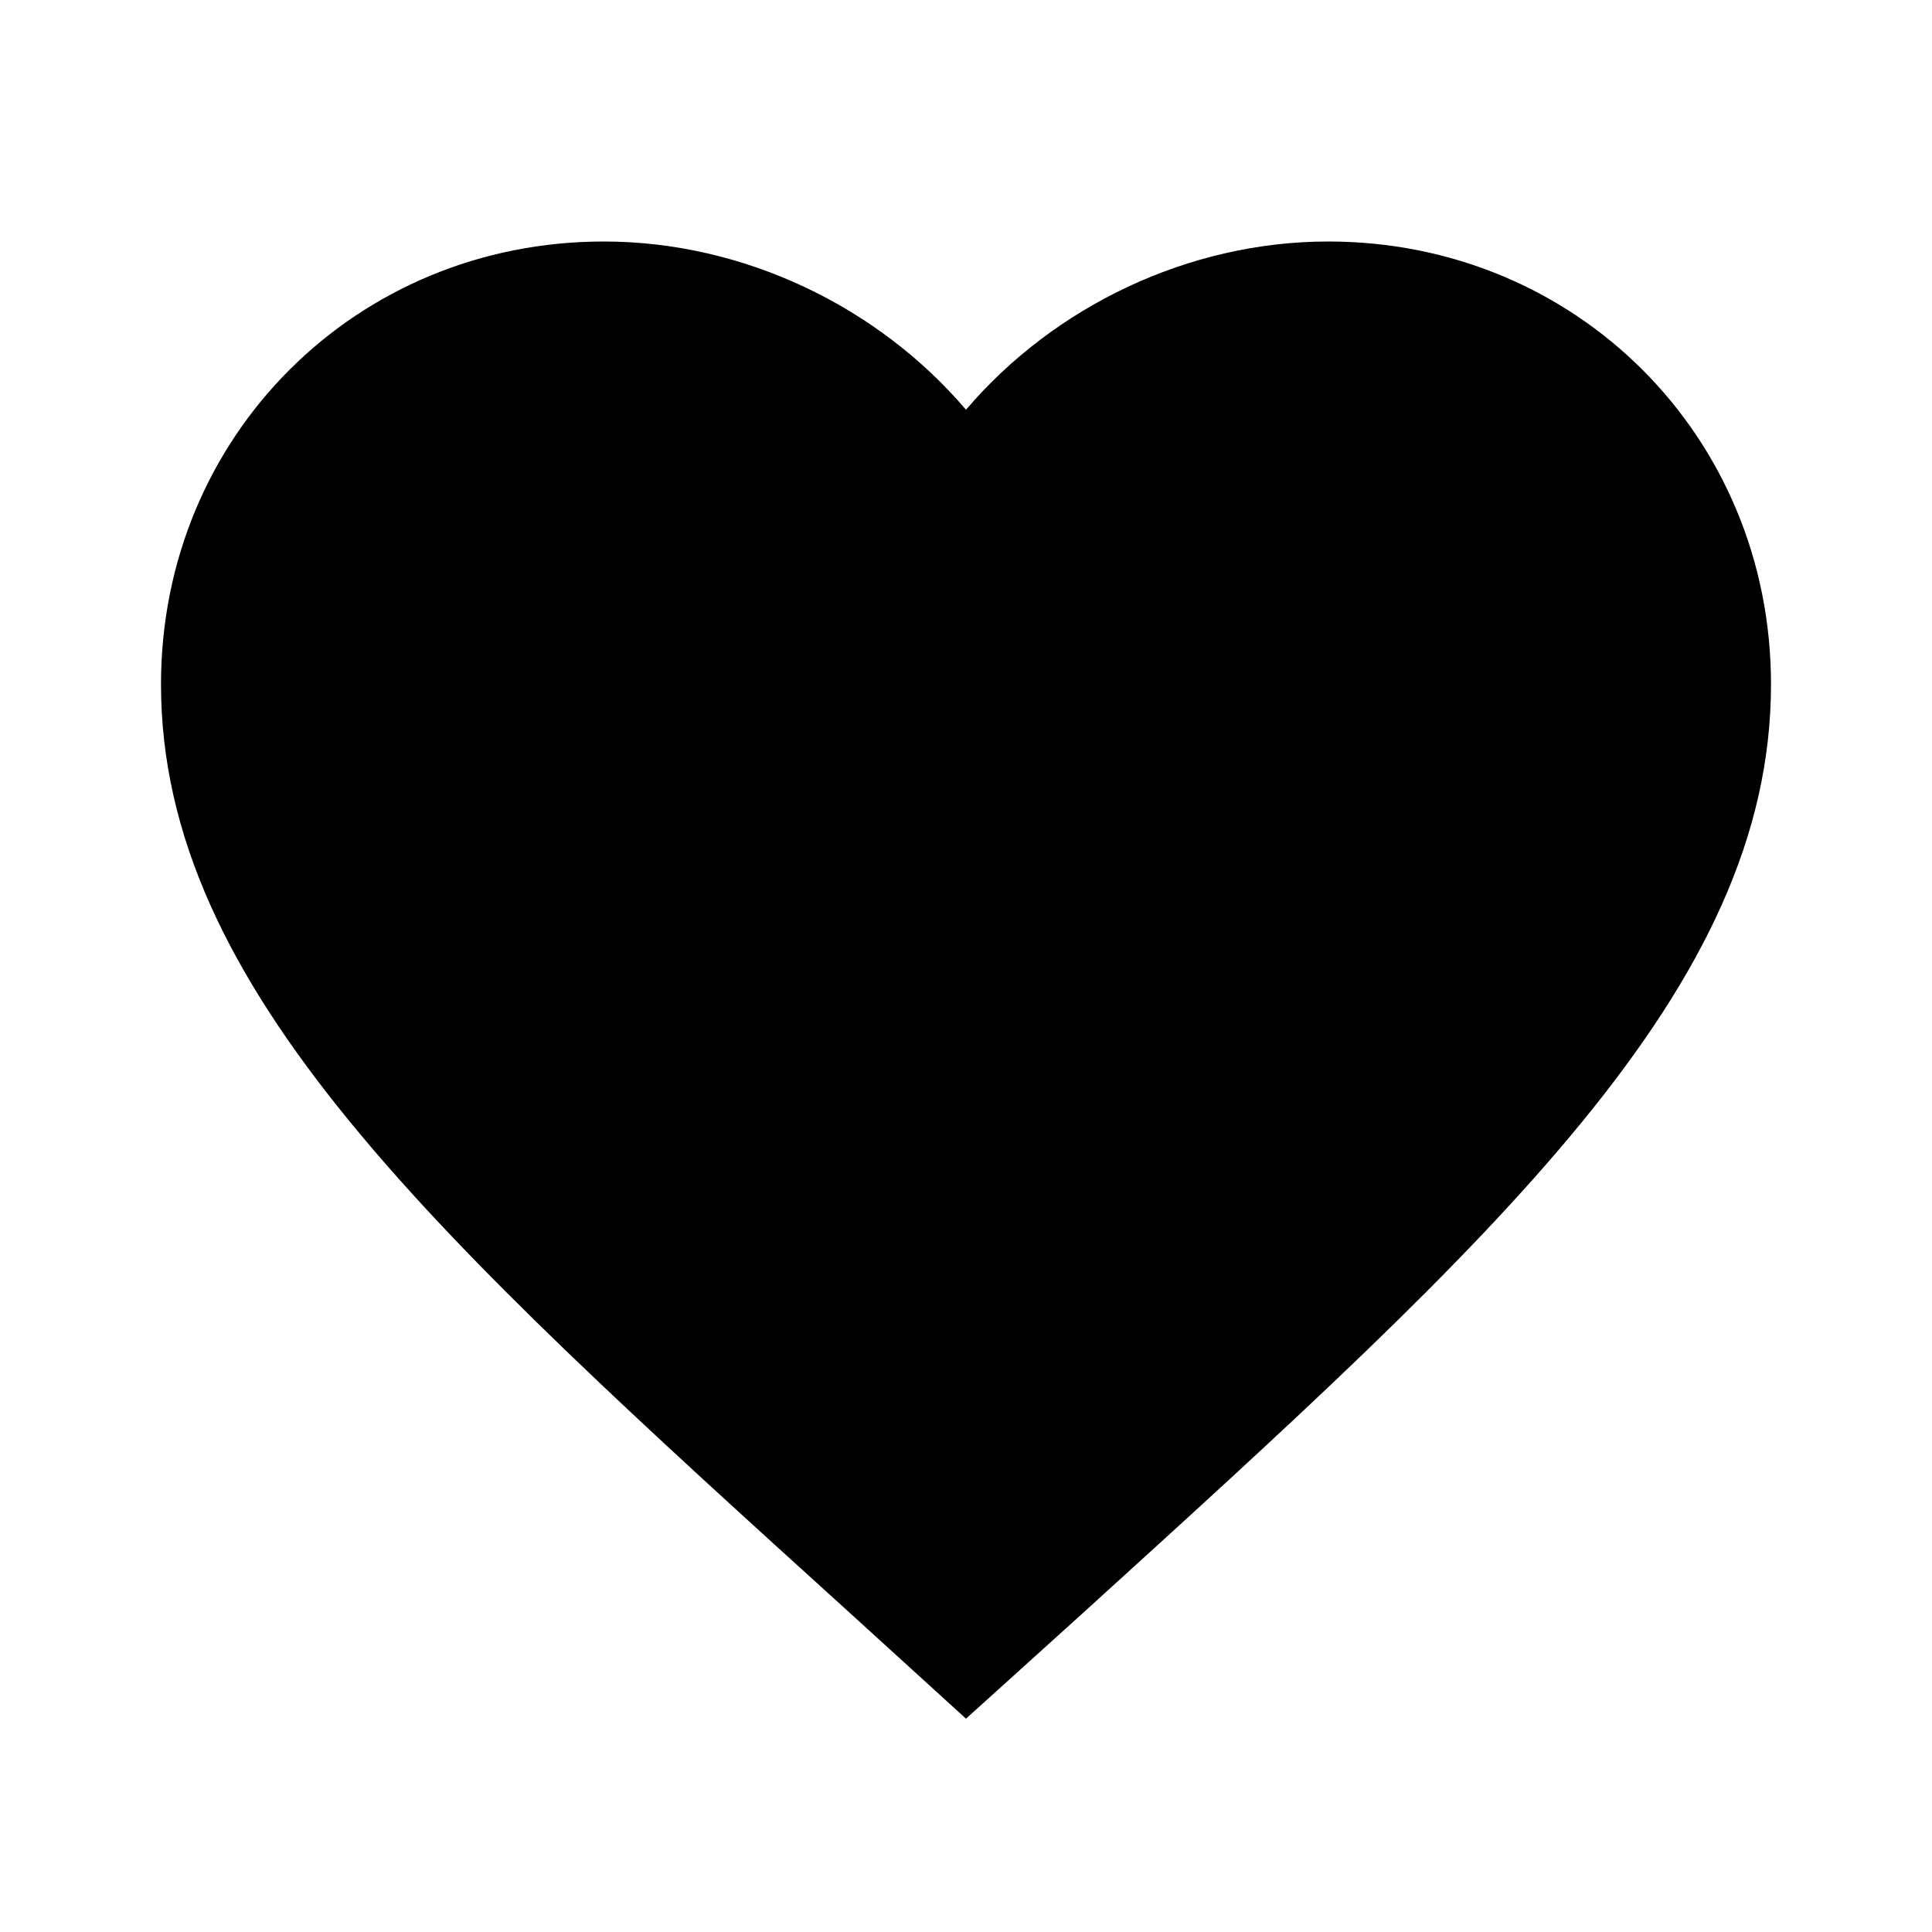
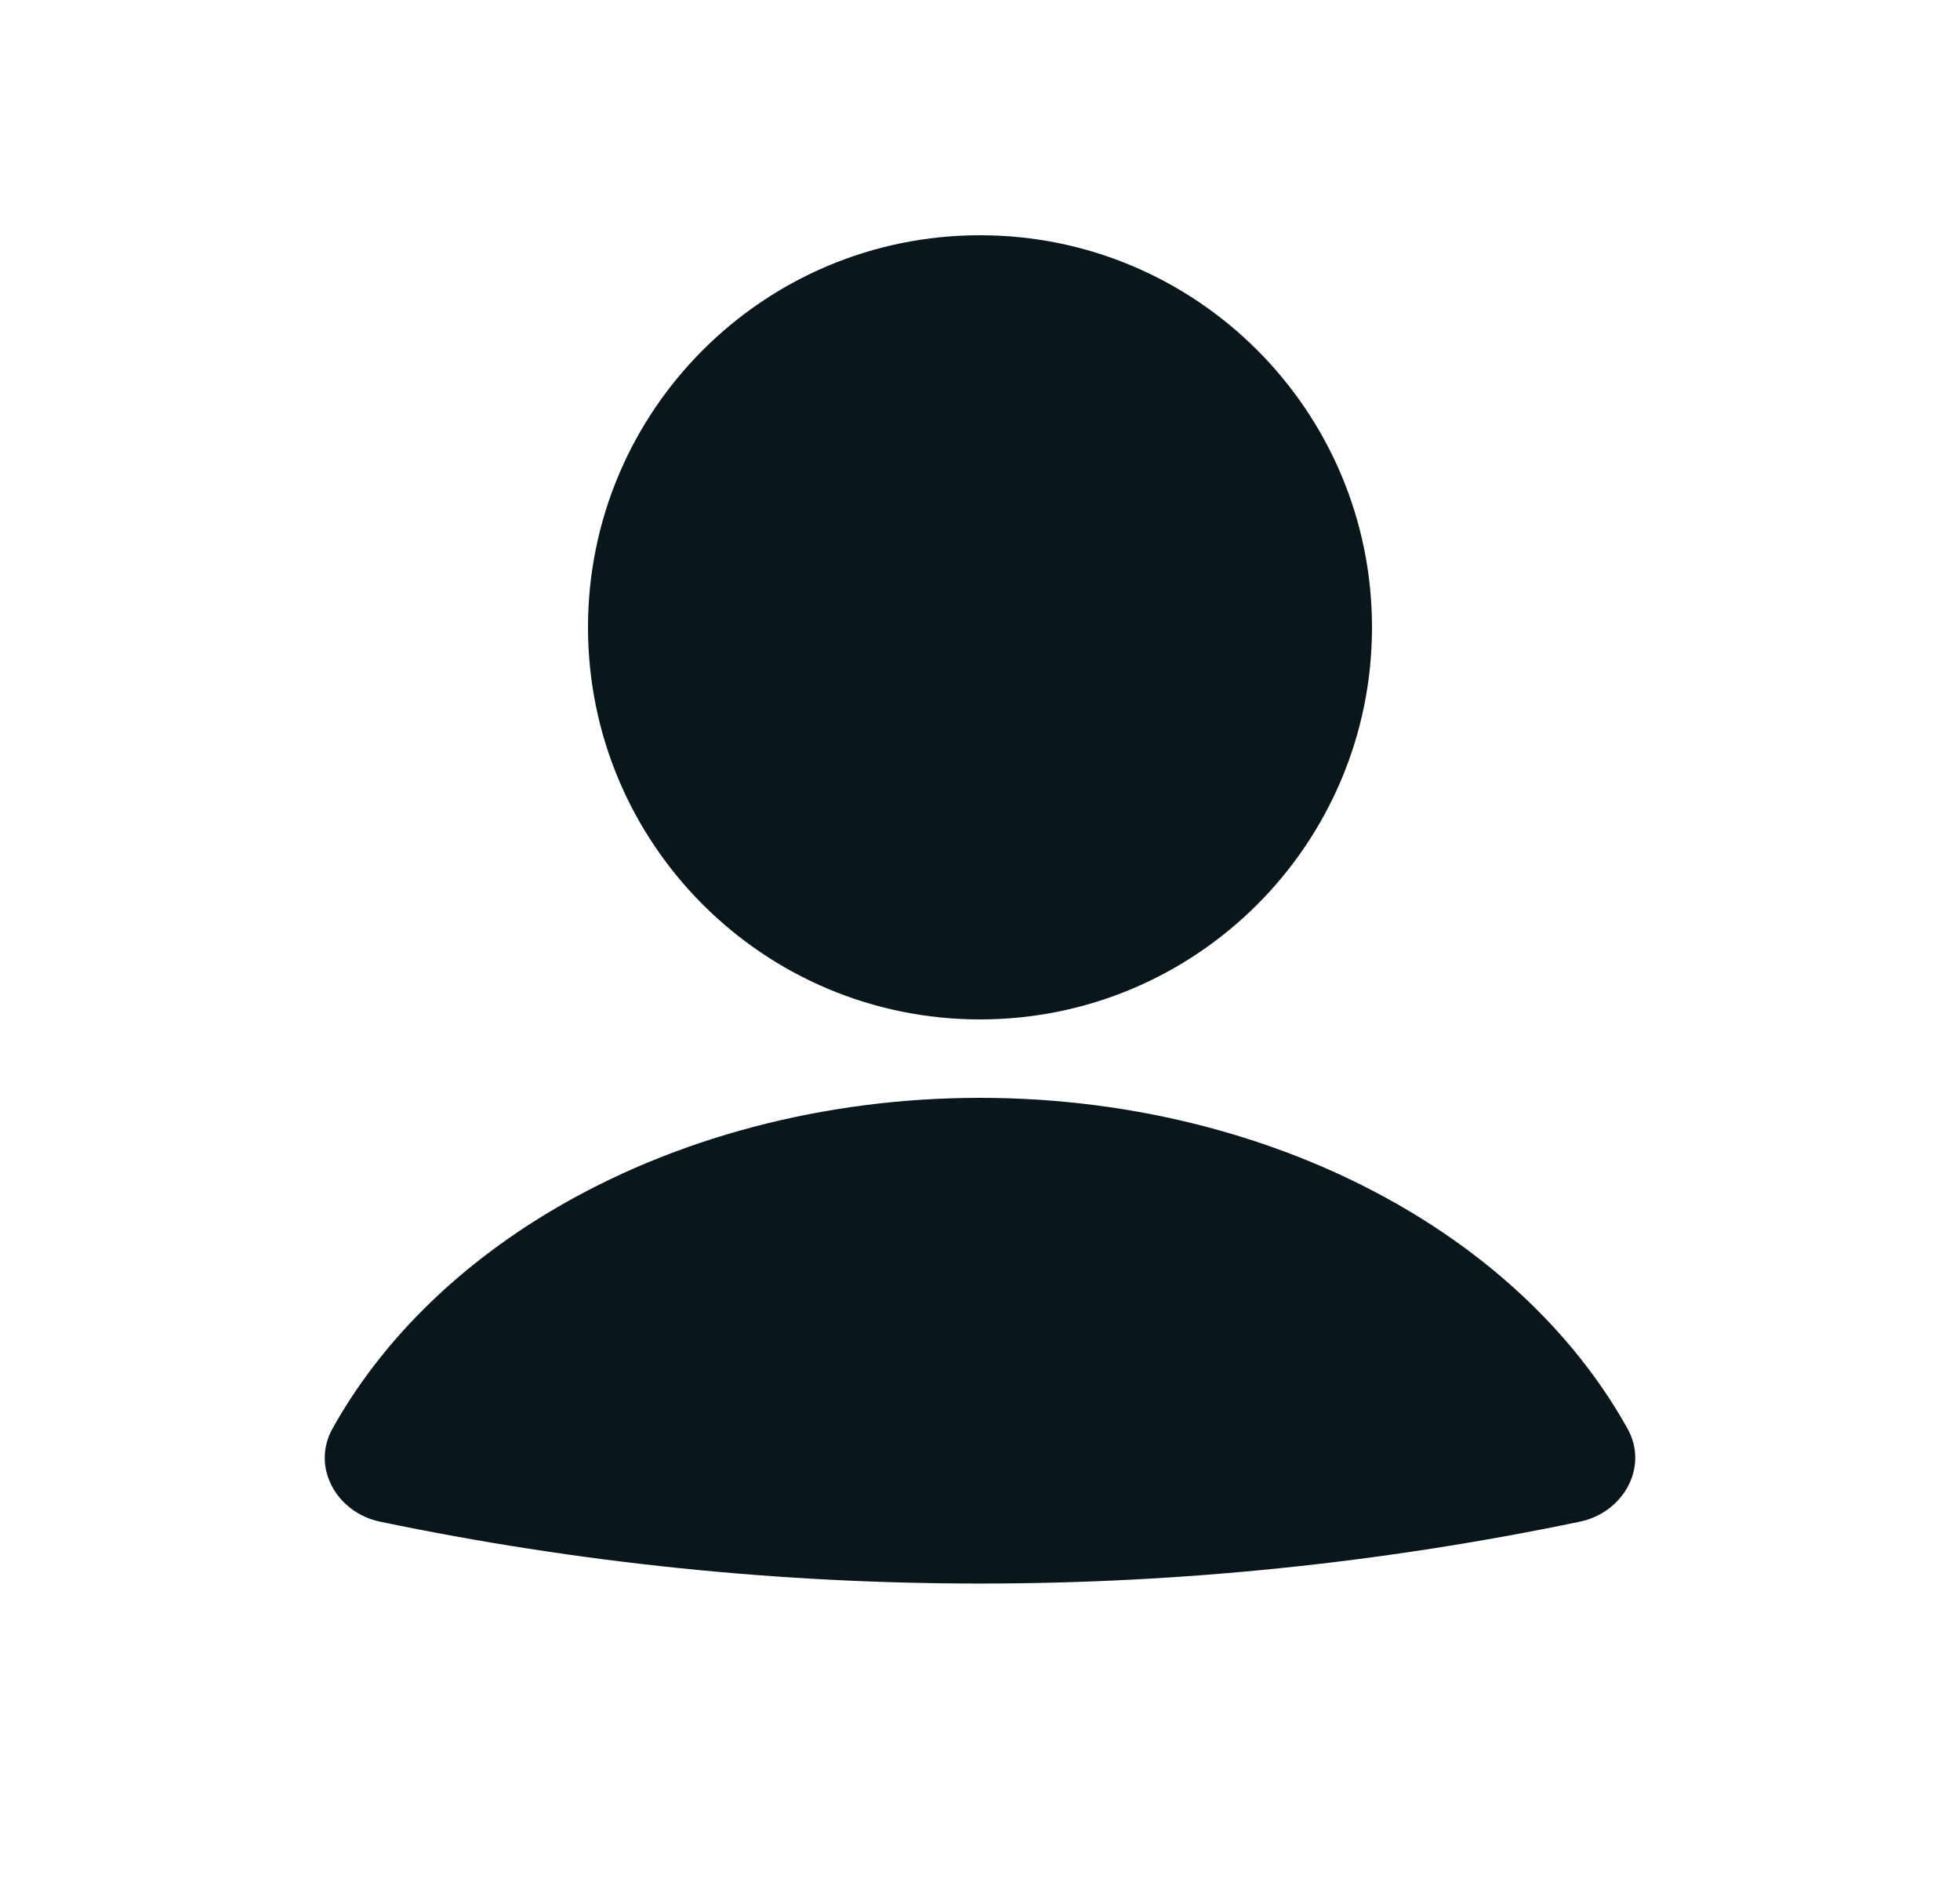
- <svg xmlns="http://www.w3.org/2000/svg" width="24" height="24" viewBox="0 0 24 24" fill="none">
-   <path d="M12 21.35L10.55 20.03C5.4 15.36 2 12.28 2 8.5C2 5.42 4.42 3 7.5 3C9.24 3 10.91 3.81 12 5.09C13.09 3.81 14.76 3 16.5 3C19.58 3 22 5.42 22 8.5C22 12.28 18.6 15.36 13.45 20.04L12 21.35Z" fill="currentColor" />
+ <svg xmlns="http://www.w3.org/2000/svg" width="25" height="24" viewBox="0 0 25 24" fill="none">
+   <path d="M20.151 19.405C20.704 19.29 21.034 18.712 20.759 18.218C20.153 17.131 19.199 16.175 17.979 15.447C16.407 14.508 14.481 14 12.5 14C10.519 14 8.593 14.508 7.021 15.447C5.801 16.175 4.847 17.131 4.241 18.218C3.966 18.712 4.296 19.29 4.848 19.405C9.895 20.457 15.105 20.457 20.151 19.405Z" fill="#09161C" />
+   <circle cx="12.5" cy="8" r="5" fill="#09161C" />
</svg>
